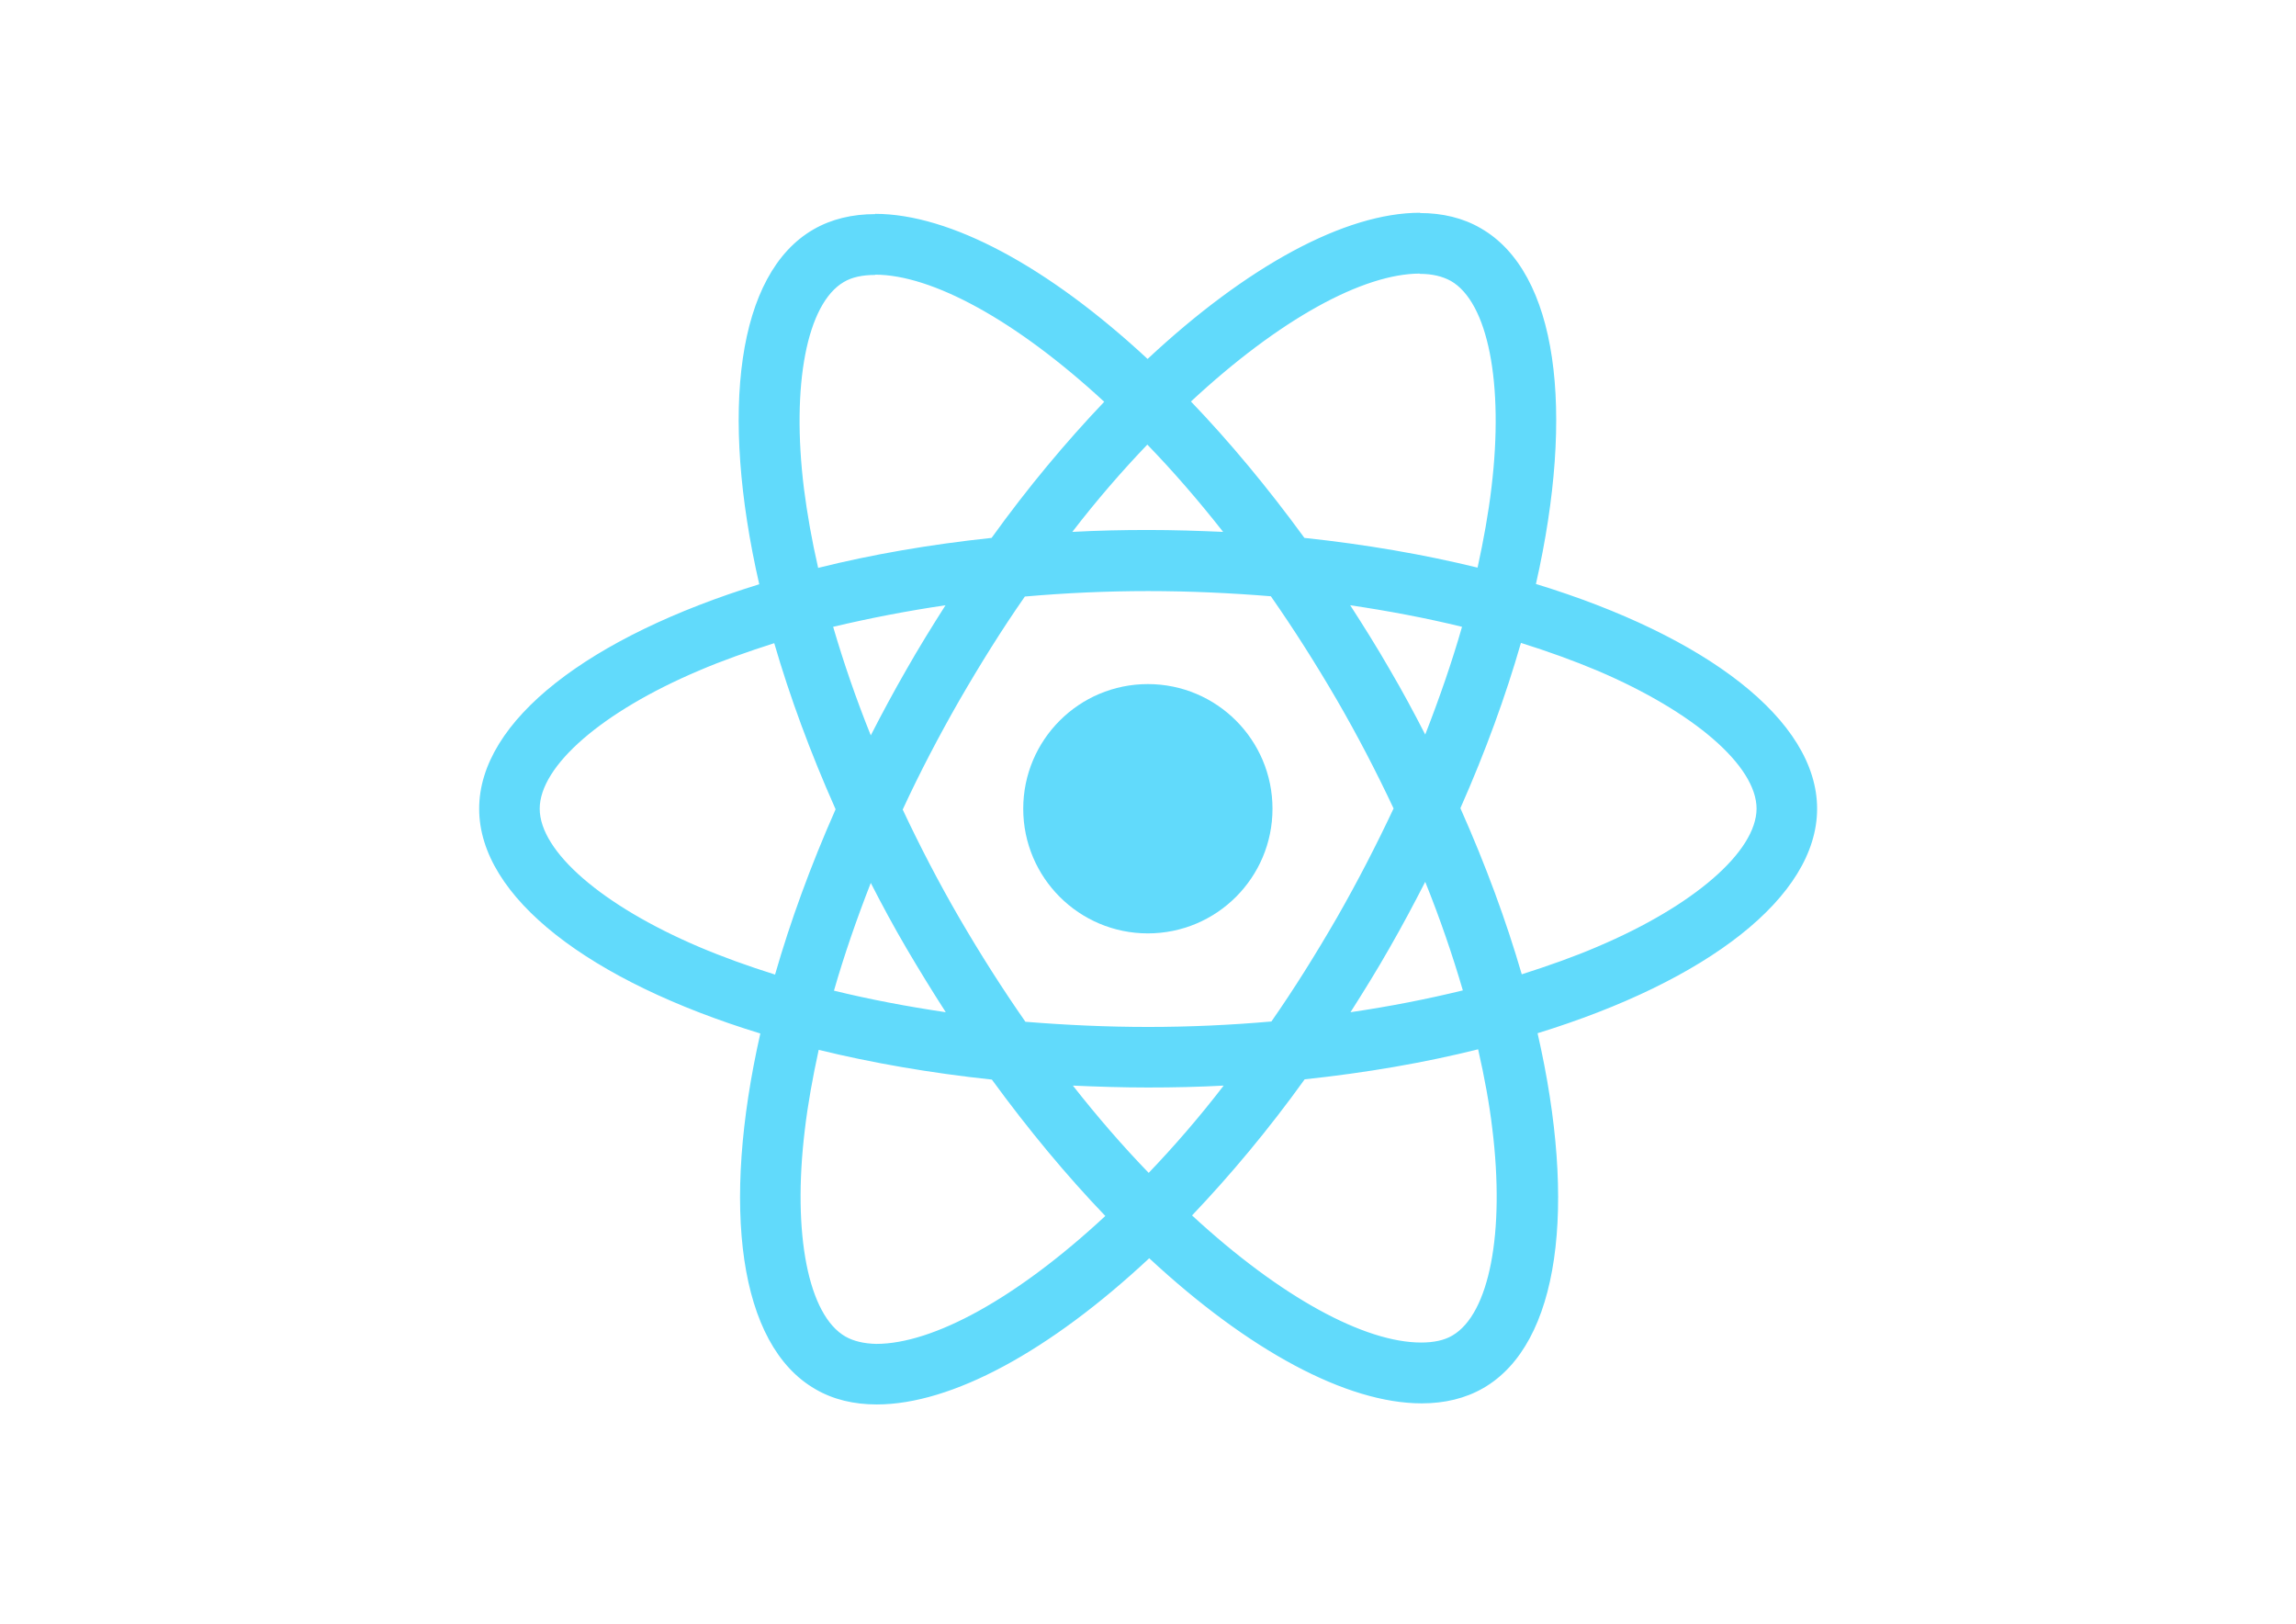
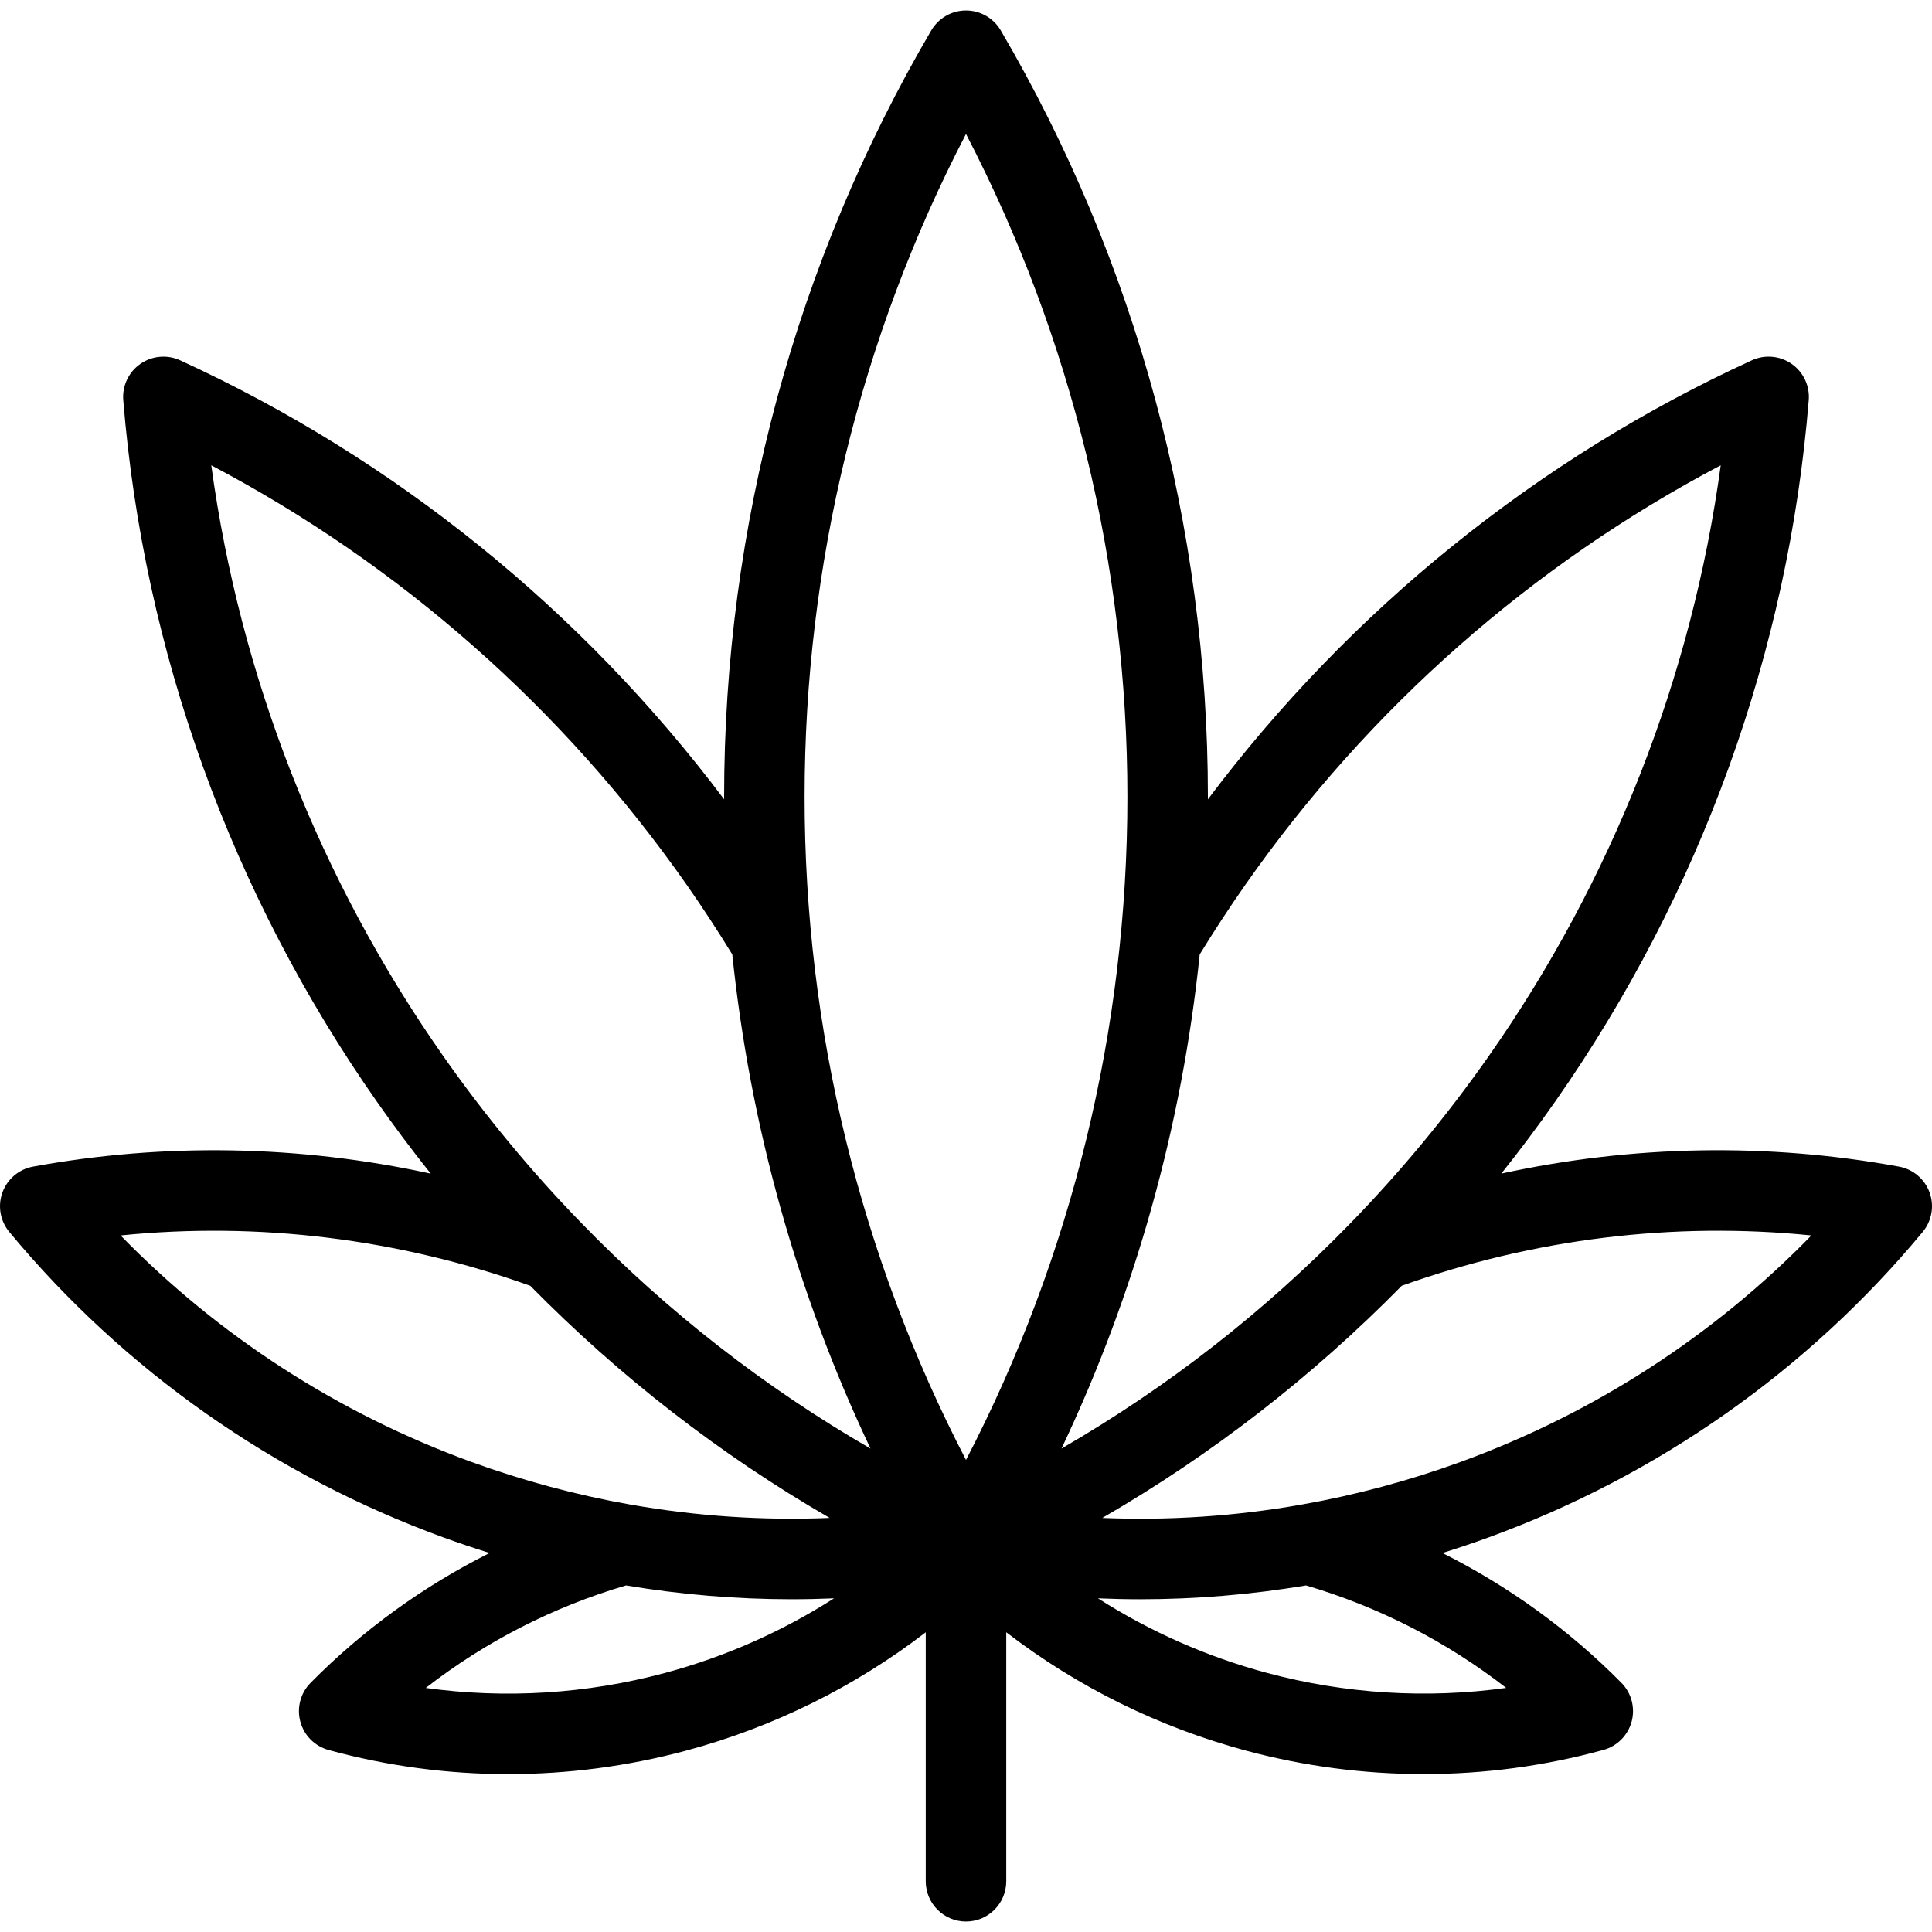
- <svg xmlns="http://www.w3.org/2000/svg" viewBox="0 0 841.9 595.3">
-   <g fill="#61DAFB">
-     <path d="M666.3 296.5c0-32.5-40.7-63.3-103.1-82.4 14.4-63.6 8-114.2-20.2-130.4-6.5-3.8-14.1-5.6-22.4-5.6v22.3c4.6 0 8.3.9 11.4 2.6 13.6 7.8 19.5 37.5 14.9 75.7-1.1 9.4-2.9 19.3-5.1 29.4-19.6-4.8-41-8.5-63.5-10.9-13.5-18.5-27.5-35.3-41.6-50 32.6-30.3 63.2-46.9 84-46.9V78c-27.5 0-63.5 19.6-99.9 53.6-36.4-33.8-72.4-53.2-99.9-53.2v22.3c20.7 0 51.4 16.5 84 46.6-14 14.7-28 31.4-41.3 49.9-22.6 2.4-44 6.1-63.6 11-2.3-10-4-19.7-5.2-29-4.7-38.2 1.1-67.9 14.6-75.8 3-1.8 6.9-2.6 11.5-2.6V78.5c-8.4 0-16 1.8-22.6 5.6-28.1 16.2-34.4 66.7-19.9 130.1-62.2 19.2-102.7 49.9-102.7 82.3 0 32.5 40.7 63.3 103.1 82.4-14.4 63.6-8 114.2 20.2 130.4 6.5 3.8 14.1 5.6 22.5 5.6 27.5 0 63.5-19.6 99.9-53.6 36.4 33.8 72.4 53.2 99.9 53.2 8.4 0 16-1.8 22.6-5.6 28.1-16.2 34.4-66.7 19.9-130.1 62-19.1 102.5-49.9 102.5-82.3zm-130.2-66.7c-3.7 12.9-8.3 26.2-13.5 39.5-4.1-8-8.4-16-13.1-24-4.6-8-9.5-15.8-14.4-23.4 14.2 2.1 27.9 4.7 41 7.9zm-45.8 106.5c-7.8 13.5-15.8 26.3-24.1 38.2-14.9 1.3-30 2-45.2 2-15.1 0-30.2-.7-45-1.9-8.3-11.9-16.4-24.6-24.2-38-7.6-13.1-14.5-26.4-20.8-39.8 6.2-13.4 13.2-26.8 20.7-39.9 7.8-13.5 15.8-26.3 24.1-38.2 14.9-1.3 30-2 45.2-2 15.1 0 30.2.7 45 1.9 8.3 11.9 16.4 24.6 24.2 38 7.6 13.1 14.5 26.4 20.8 39.8-6.3 13.4-13.2 26.8-20.7 39.9zm32.3-13c5.4 13.4 10 26.8 13.8 39.8-13.1 3.2-26.9 5.9-41.2 8 4.9-7.7 9.8-15.6 14.4-23.7 4.6-8 8.9-16.1 13-24.1zM421.2 430c-9.3-9.6-18.6-20.3-27.8-32 9 .4 18.2.7 27.5.7 9.4 0 18.7-.2 27.8-.7-9 11.7-18.3 22.4-27.5 32zm-74.4-58.9c-14.2-2.1-27.9-4.7-41-7.9 3.7-12.9 8.3-26.2 13.5-39.5 4.1 8 8.4 16 13.1 24 4.7 8 9.5 15.8 14.4 23.4zM420.7 163c9.3 9.6 18.6 20.3 27.8 32-9-.4-18.2-.7-27.5-.7-9.4 0-18.7.2-27.8.7 9-11.7 18.3-22.4 27.5-32zm-74 58.9c-4.9 7.7-9.8 15.6-14.4 23.7-4.6 8-8.9 16-13 24-5.4-13.4-10-26.8-13.8-39.8 13.1-3.1 26.9-5.8 41.2-7.9zm-90.5 125.2c-35.4-15.1-58.3-34.9-58.3-50.6 0-15.7 22.9-35.6 58.3-50.6 8.6-3.7 18-7 27.7-10.1 5.7 19.6 13.2 40 22.5 60.9-9.2 20.8-16.6 41.1-22.2 60.6-9.9-3.1-19.3-6.5-28-10.2zM310 490c-13.6-7.8-19.5-37.5-14.9-75.7 1.1-9.4 2.9-19.3 5.1-29.4 19.6 4.8 41 8.5 63.5 10.9 13.5 18.5 27.5 35.3 41.6 50-32.6 30.3-63.2 46.9-84 46.9-4.5-.1-8.3-1-11.3-2.7zm237.2-76.2c4.7 38.2-1.1 67.9-14.6 75.8-3 1.8-6.9 2.6-11.5 2.6-20.7 0-51.4-16.5-84-46.6 14-14.7 28-31.4 41.3-49.9 22.6-2.4 44-6.1 63.6-11 2.3 10.1 4.1 19.8 5.2 29.1zm38.5-66.7c-8.6 3.7-18 7-27.7 10.1-5.7-19.6-13.2-40-22.5-60.9 9.2-20.8 16.6-41.1 22.2-60.6 9.9 3.1 19.3 6.5 28.1 10.2 35.4 15.1 58.3 34.9 58.3 50.6-.1 15.7-23 35.6-58.4 50.6zM320.8 78.4z" />
-     <circle cx="420.9" cy="296.5" r="45.7" />
-     <path d="M520.5 78.1z" />
+ <svg xmlns="http://www.w3.org/2000/svg" version="1.1" id="Layer_1" x="0px" y="0px" viewBox="0 0 512.001 512.001" style="enable-background:new 0 0 512.001 512.001;" xml:space="preserve">
+   <g>
+     <path d="M511.358,316.011c-1.295-3.558-4.38-6.164-8.104-6.846c-34.901-6.384-70.77-5.697-105.395,1.853       c4.957-6.216,9.732-12.592,14.293-19.109c38.558-55.068,61.79-119.338,67.185-185.863c0.306-3.775-1.411-7.428-4.513-9.6       c-3.103-2.173-7.123-2.538-10.564-0.959c-56.816,26.057-106.42,66.138-144.158,116.349c0-0.221,0.005-0.441,0.005-0.661       c0-71.573-18.984-141.811-54.901-203.121c-1.914-3.267-5.417-5.275-9.203-5.275c-3.787,0-7.29,2.008-9.203,5.275       c-35.918,61.311-54.902,131.549-54.902,203.121c0,0.221,0.005,0.44,0.005,0.661c-37.736-50.205-87.34-90.285-144.158-116.346       c-3.443-1.58-7.462-1.214-10.565,0.957c-3.102,2.173-4.82,5.826-4.514,9.601c5.395,66.525,28.627,130.795,67.183,185.862       c4.564,6.521,9.342,12.899,14.3,19.117c-34.652-7.556-70.51-8.24-105.4-1.859c-3.725,0.682-6.81,3.287-8.104,6.846       c-1.295,3.558-0.606,7.537,1.811,10.453c30.346,36.617,70.162,64.626,115.146,80.998c4.016,1.461,8.069,2.82,12.147,4.092       c-17.555,8.801-33.62,20.418-47.45,34.422c-2.66,2.694-3.693,6.598-2.714,10.256c0.98,3.658,3.826,6.522,7.478,7.524       c15.538,4.267,31.56,6.401,47.616,6.401c15.788,0,31.606-2.064,47.025-6.191c23.181-6.211,44.81-16.926,63.628-31.396v65.983       c0,5.891,4.775,10.667,10.667,10.667s10.667-4.775,10.667-10.667v-65.99c18.806,14.464,40.432,25.176,63.618,31.391       c15.412,4.13,31.226,6.194,47.014,6.194c16.053,0,32.082-2.134,47.627-6.403c3.652-1.003,6.498-3.867,7.479-7.524       c0.98-3.658-0.052-7.562-2.714-10.256c-13.819-13.994-29.878-25.606-47.436-34.411c4.078-1.271,8.13-2.631,12.144-4.093       c44.983-16.372,84.8-44.381,115.146-80.998C511.964,323.548,512.653,319.571,511.358,316.011z M124.898,387.416       c-35.245-12.827-67.037-33.401-92.941-60.011c36.488-3.693,73.611,0.842,108.567,13.343c23.715,24.102,50.29,44.709,79.341,61.517       c-17.619,0.726-35.266-0.445-52.761-3.532c-0.066-0.012-0.131-0.022-0.196-0.033C152.723,396.195,138.589,392.399,124.898,387.416       z M176.186,443.361c-20.752,5.555-42.318,6.877-63.349,3.962c15.741-12.251,33.765-21.493,53.064-27.165       c14.572,2.431,29.233,3.661,43.899,3.661c3.745,0,7.491-0.086,11.235-0.245C207.271,432.372,192.151,439.082,176.186,443.361z        M154.035,324.08c-13.297-13.662-25.648-28.602-36.709-44.405c-32.701-46.705-53.719-100.41-61.335-156.361       c49.976,26.299,93.255,64.418,125.952,111.118c4.197,5.99,8.261,12.208,12.122,18.5c4.717,45.496,17.108,89.821,36.633,130.96       C202.558,367.627,176.867,347.598,154.035,324.08z M256.001,386.9c-28.036-53.955-42.773-114.308-42.773-175.724       c0-61.384,14.737-121.718,42.773-175.671c28.035,53.952,42.771,114.286,42.771,175.671       C298.773,272.593,284.037,332.945,256.001,386.9z M317.936,252.932c3.861-6.293,7.925-12.511,12.125-18.505       c32.7-46.703,75.977-84.822,125.95-111.115c-7.616,55.951-28.635,109.658-61.336,156.364       c-11.06,15.803-23.41,30.742-36.717,44.414c-22.811,23.494-48.499,43.521-76.65,59.795       C300.83,342.749,313.22,298.428,317.936,252.932z M399.153,447.313c-21.04,2.915-42.604,1.596-63.346-3.963       c-15.964-4.278-31.076-10.983-44.83-19.773c3.738,0.158,7.477,0.245,11.217,0.245c14.669,0,29.345-1.232,43.932-3.665       C365.418,425.838,383.43,435.079,399.153,447.313z M387.102,387.417c-13.732,5-27.919,8.807-42.172,11.315       c-17.521,3.091-35.183,4.263-52.805,3.537c29.072-16.822,55.652-37.432,79.352-61.522c34.91-12.498,72.055-17.037,108.565-13.342       C454.141,354.015,422.348,374.59,387.102,387.417z" />
  </g>
</svg>
